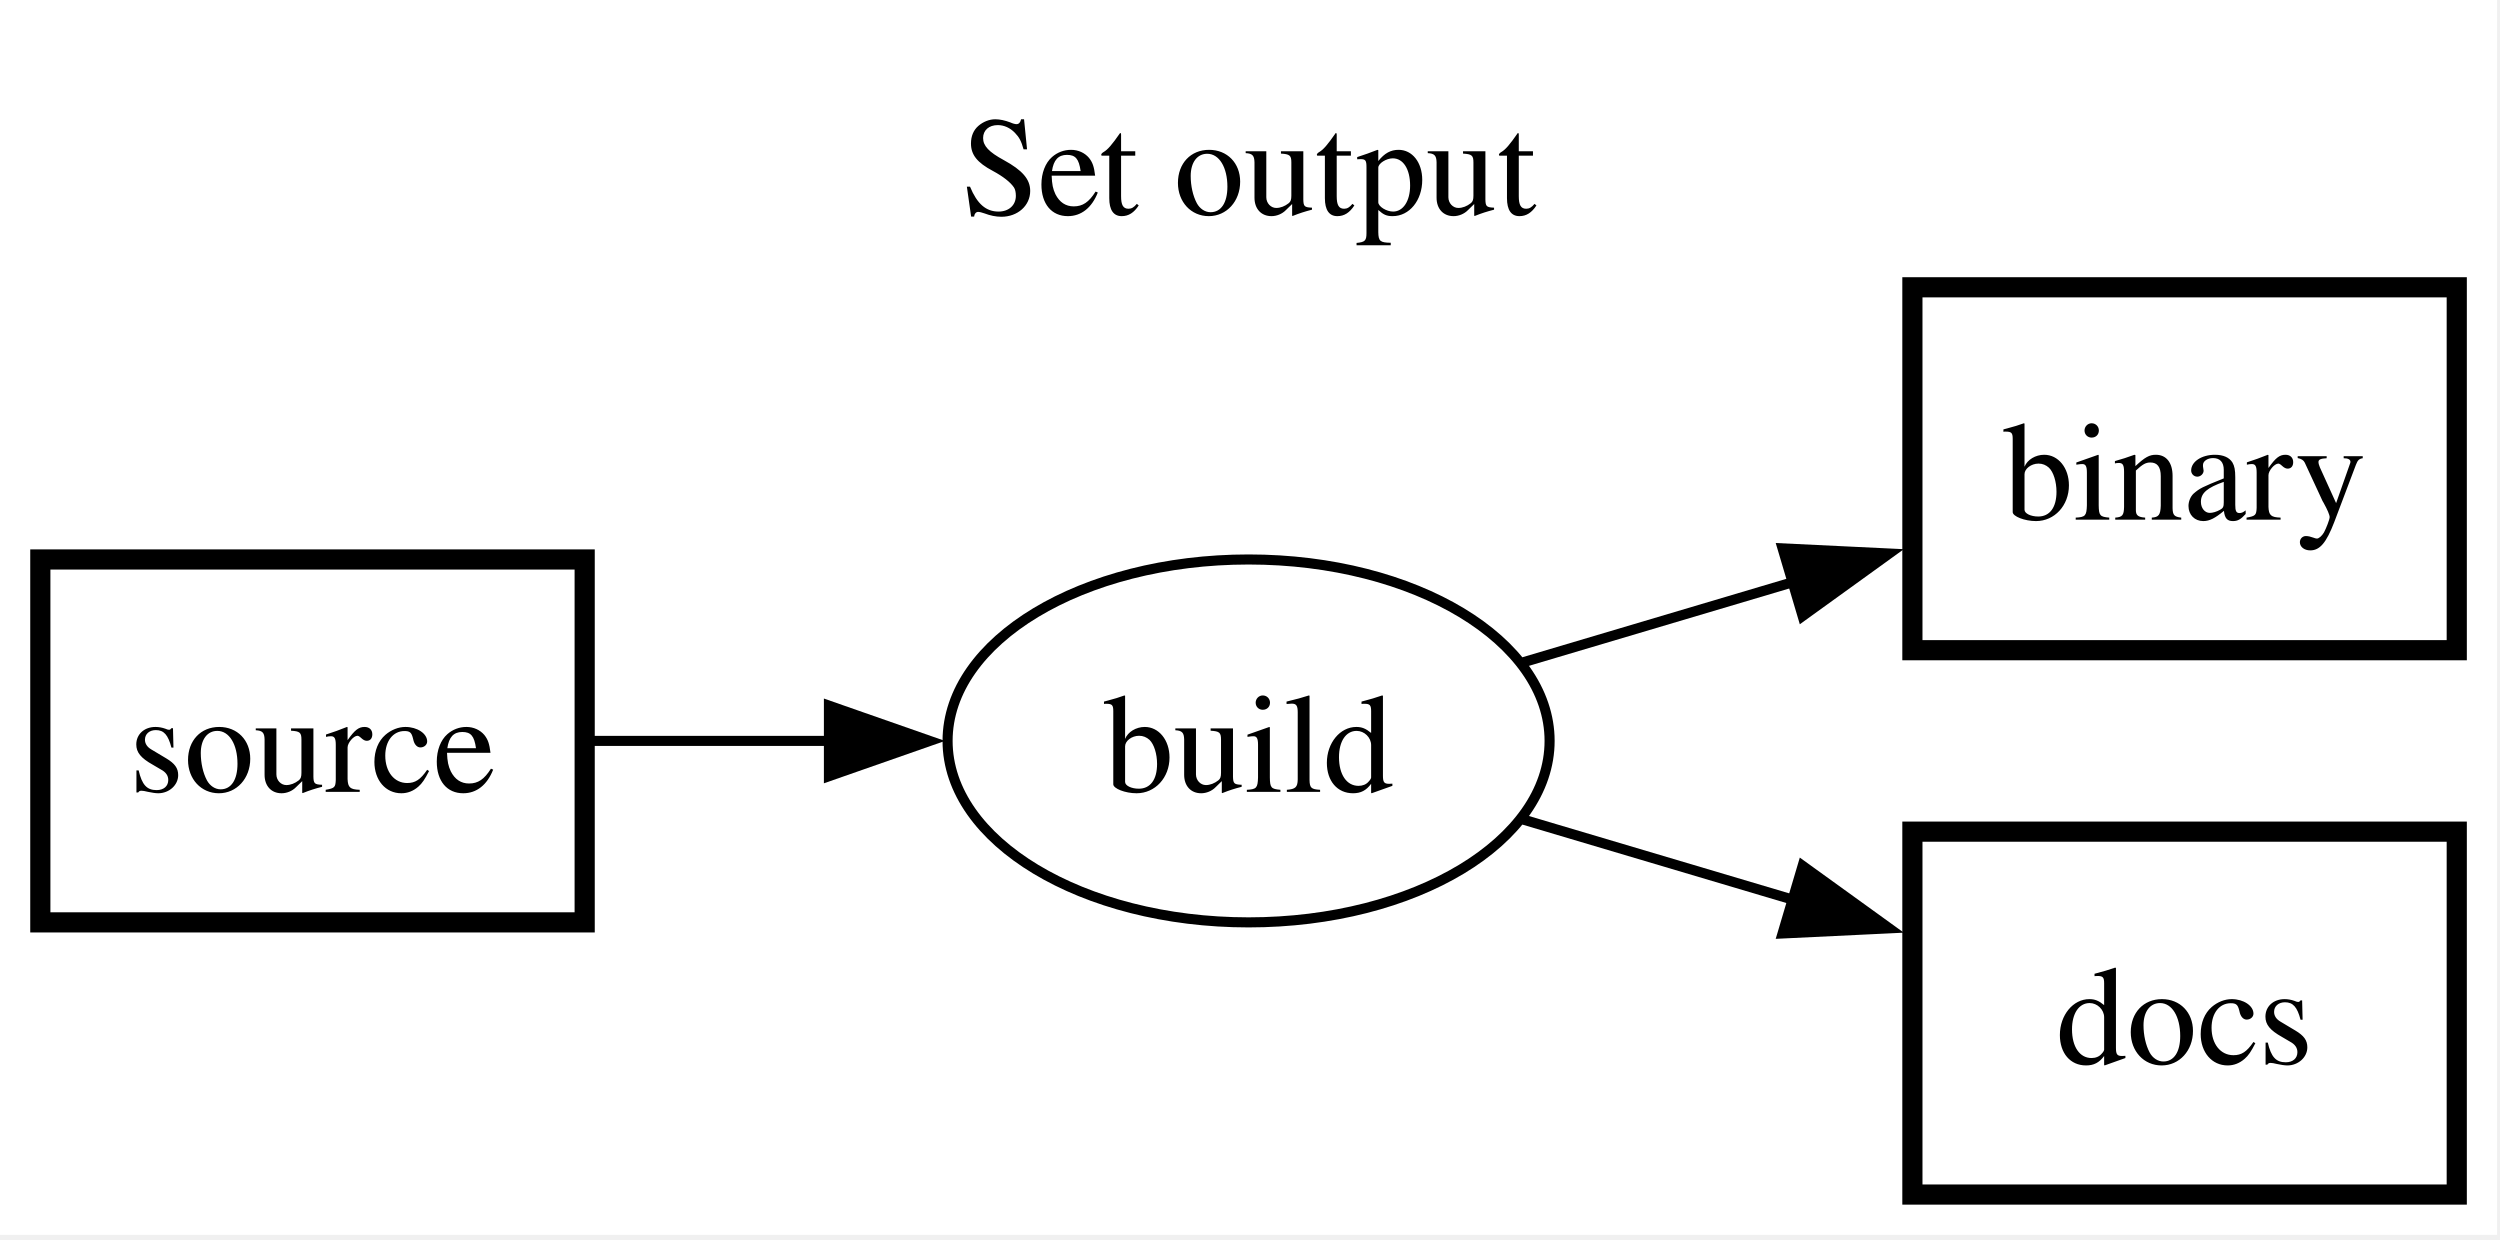
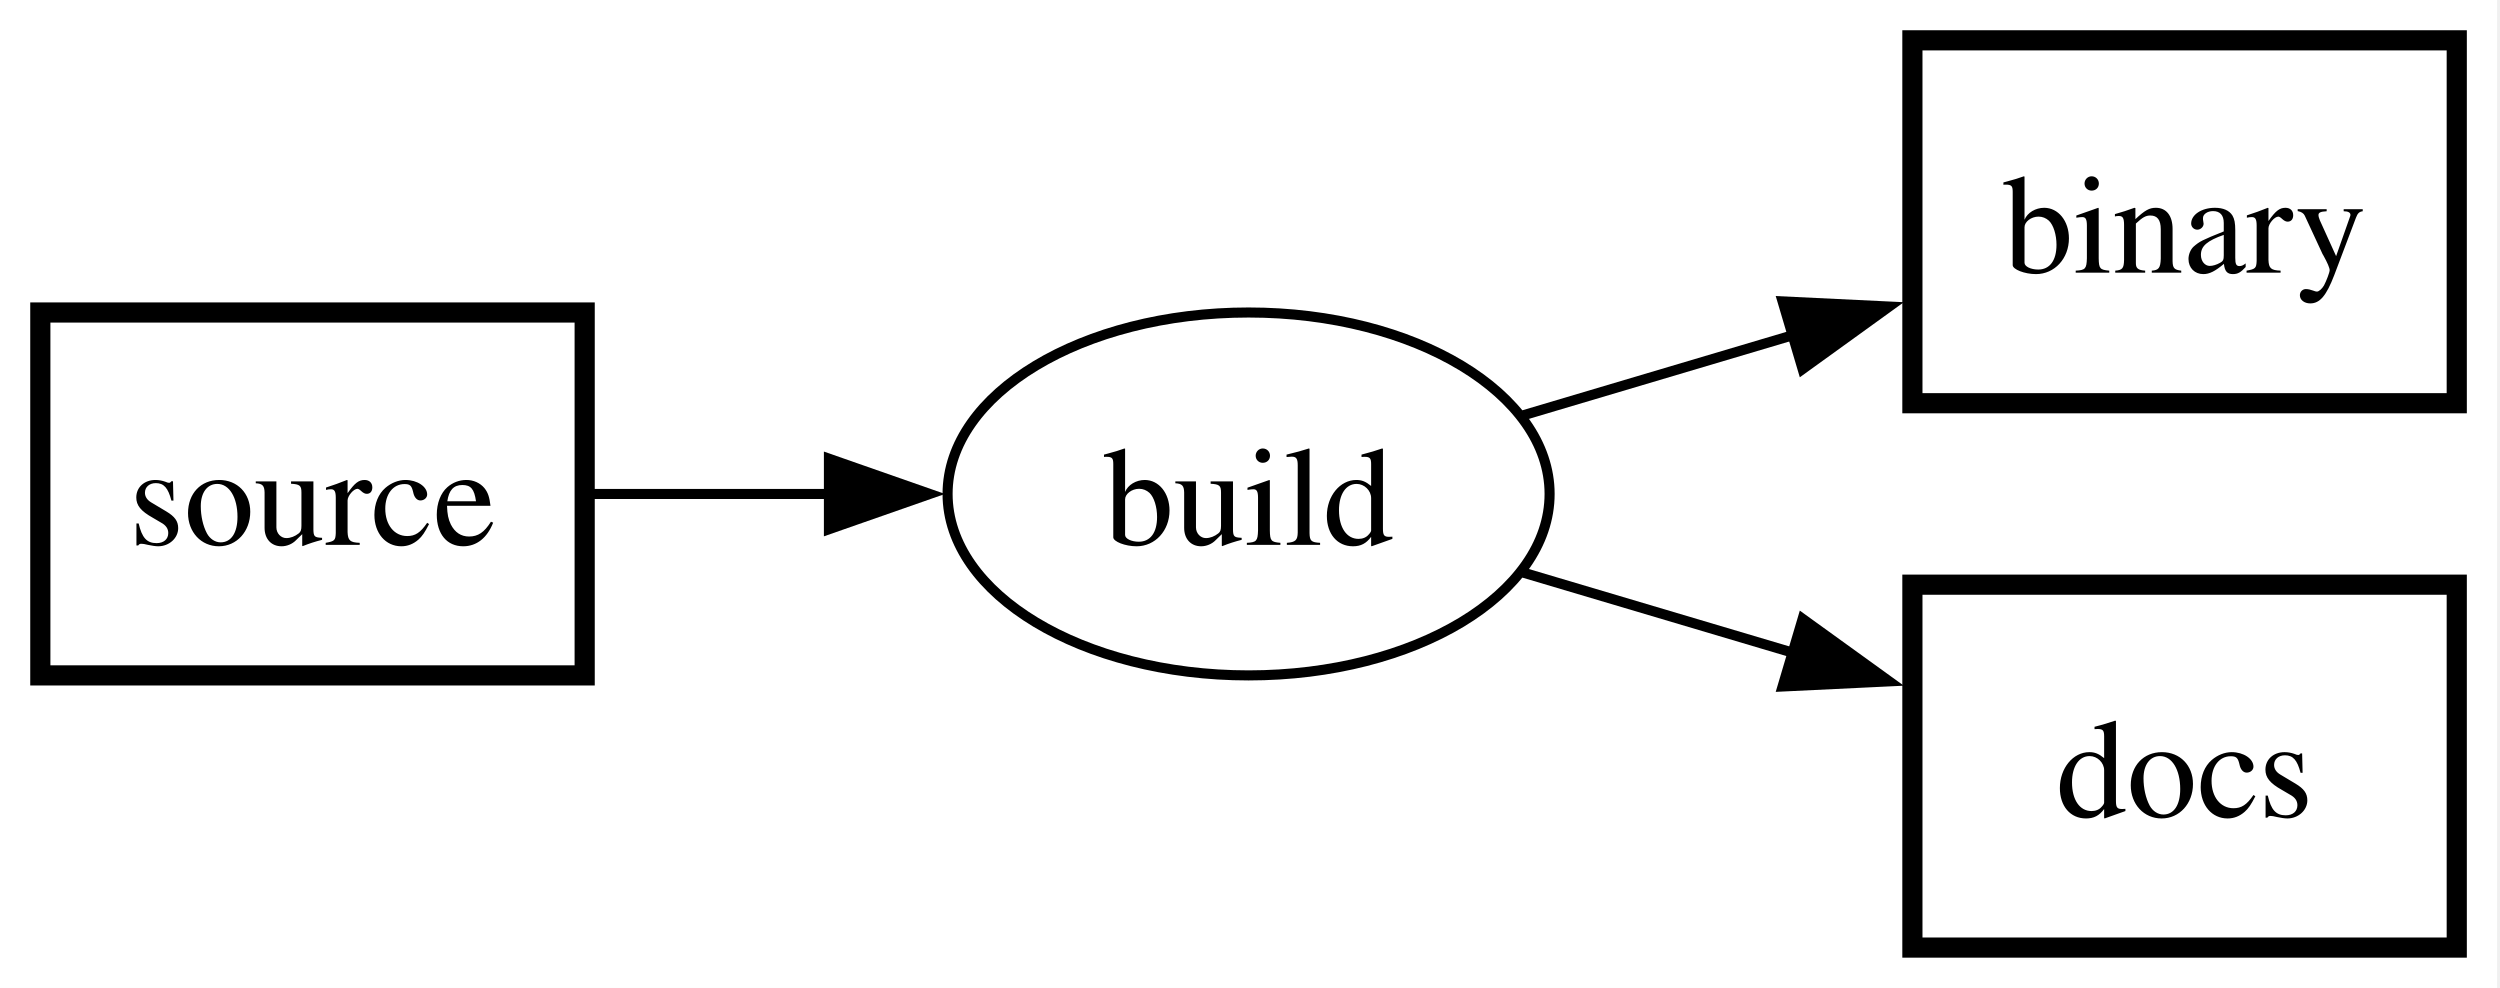
- <svg xmlns="http://www.w3.org/2000/svg" width="248pt" height="123pt" viewBox="0.00 0.00 248.00 123.00">
-   <g id="graph0" class="graph" transform="scale(1 1) rotate(0) translate(4 118.5)">
-     <polygon fill="white" stroke="none" points="-4,4 -4,-118.5 243.71,-118.5 243.71,4 -4,4" />
-     <text xml:space="preserve" text-anchor="middle" x="119.86" y="-97.2" font-family="Times,serif" font-size="14.00">Set output</text>
+ <svg xmlns="http://www.w3.org/2000/svg" width="248pt" height="98pt" viewBox="0.00 0.00 248.00 98.00">
+   <g id="graph0" class="graph" transform="scale(1 1) rotate(0) translate(4 94)">
+     <polygon fill="white" stroke="none" points="-4,4 -4,-94 243.71,-94 243.71,4 -4,4" />
    <g id="node1" class="node">
      <polygon fill="none" stroke="black" stroke-width="2" points="239.71,-90 185.71,-90 185.71,-54 239.71,-54 239.71,-90" />
      <text xml:space="preserve" text-anchor="middle" x="212.71" y="-66.95" font-family="Times,serif" font-size="14.00">binary</text>
    </g>
    <g id="node2" class="node">
      <ellipse fill="none" stroke="black" cx="119.86" cy="-45" rx="29.86" ry="18" />
      <text xml:space="preserve" text-anchor="middle" x="119.86" y="-39.95" font-family="Times,serif" font-size="14.00">build</text>
    </g>
    <g id="edge2" class="edge">
      <path fill="none" stroke="black" d="M147.13,-52.81C155.56,-55.31 165.05,-58.13 174.12,-60.83" />
      <polygon fill="black" stroke="black" points="172.83,-64.1 183.41,-63.59 174.82,-57.39 172.83,-64.1" />
    </g>
    <g id="node3" class="node">
      <polygon fill="none" stroke="black" stroke-width="2" points="239.71,-36 185.71,-36 185.71,0 239.71,0 239.71,-36" />
      <text xml:space="preserve" text-anchor="middle" x="212.71" y="-12.95" font-family="Times,serif" font-size="14.00">docs</text>
    </g>
    <g id="edge3" class="edge">
      <path fill="none" stroke="black" d="M147.13,-37.19C155.56,-34.69 165.05,-31.87 174.12,-29.17" />
      <polygon fill="black" stroke="black" points="174.82,-32.61 183.41,-26.41 172.83,-25.9 174.82,-32.61" />
    </g>
    <g id="node4" class="node">
      <polygon fill="none" stroke="black" stroke-width="2" points="54,-63 0,-63 0,-27 54,-27 54,-63" />
      <text xml:space="preserve" text-anchor="middle" x="27" y="-39.95" font-family="Times,serif" font-size="14.00">source</text>
    </g>
    <g id="edge1" class="edge">
      <path fill="none" stroke="black" d="M54.77,-45C62.15,-45 70.34,-45 78.31,-45" />
      <polygon fill="black" stroke="black" points="78.23,-48.5 88.23,-45 78.23,-41.5 78.23,-48.5" />
    </g>
  </g>
</svg>
